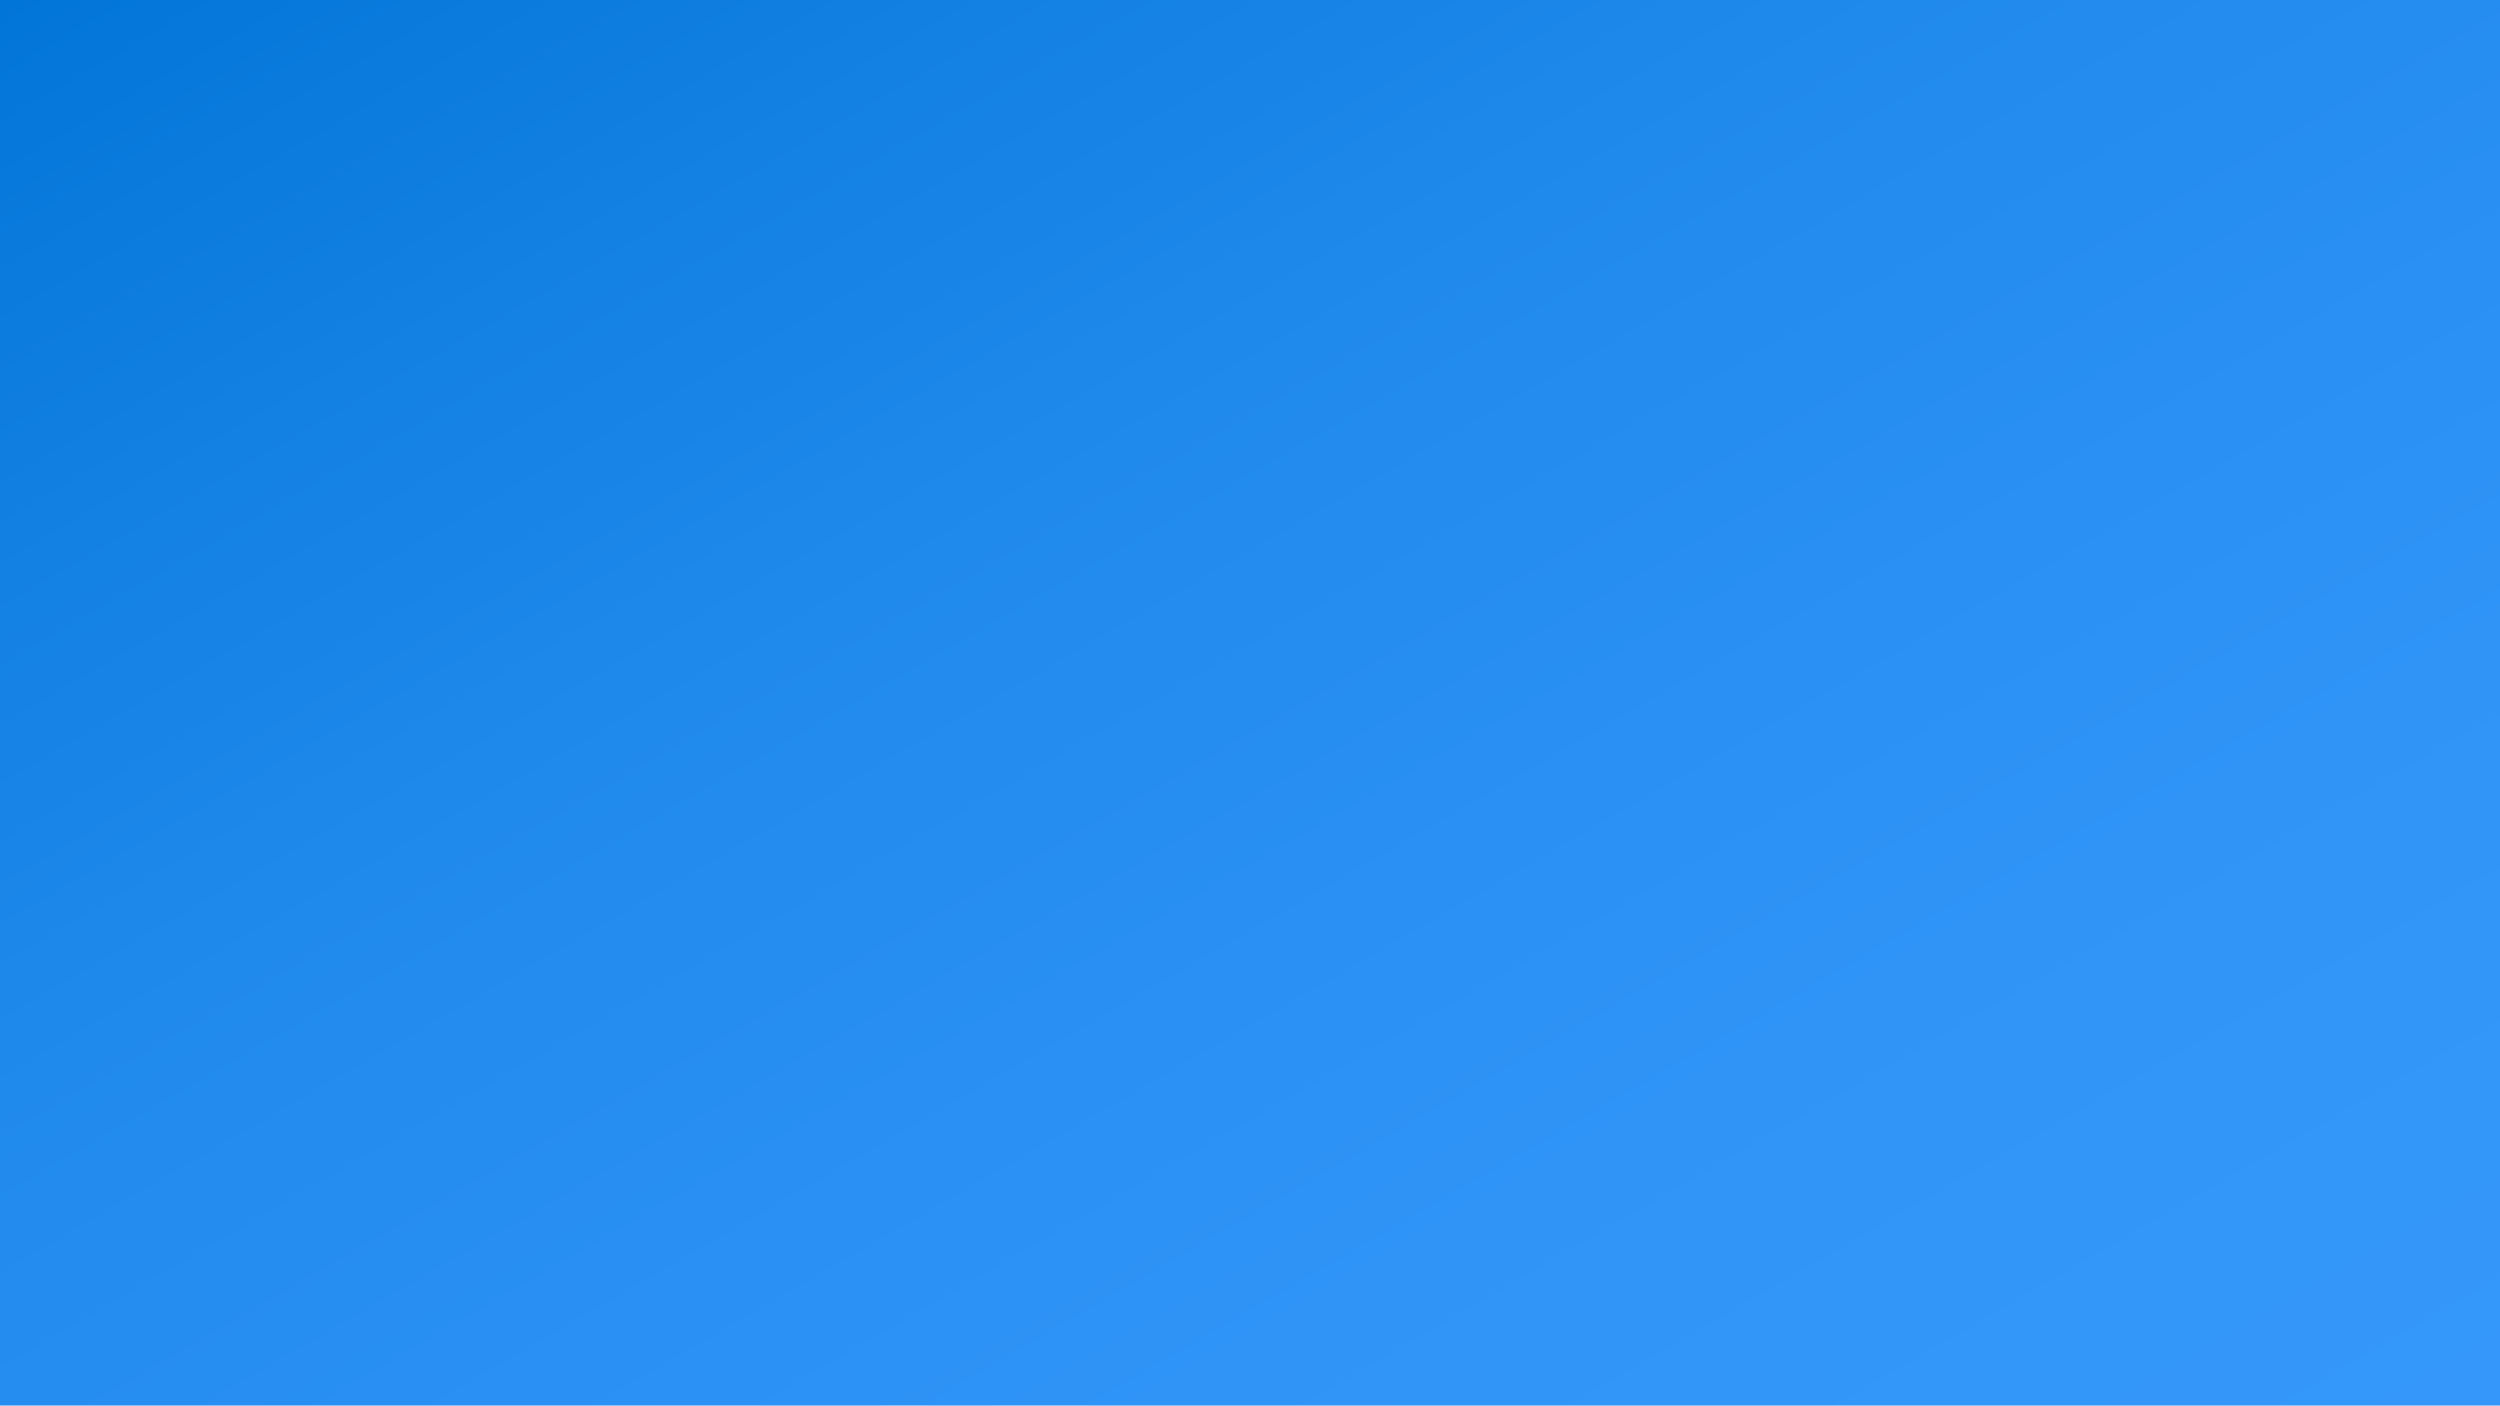
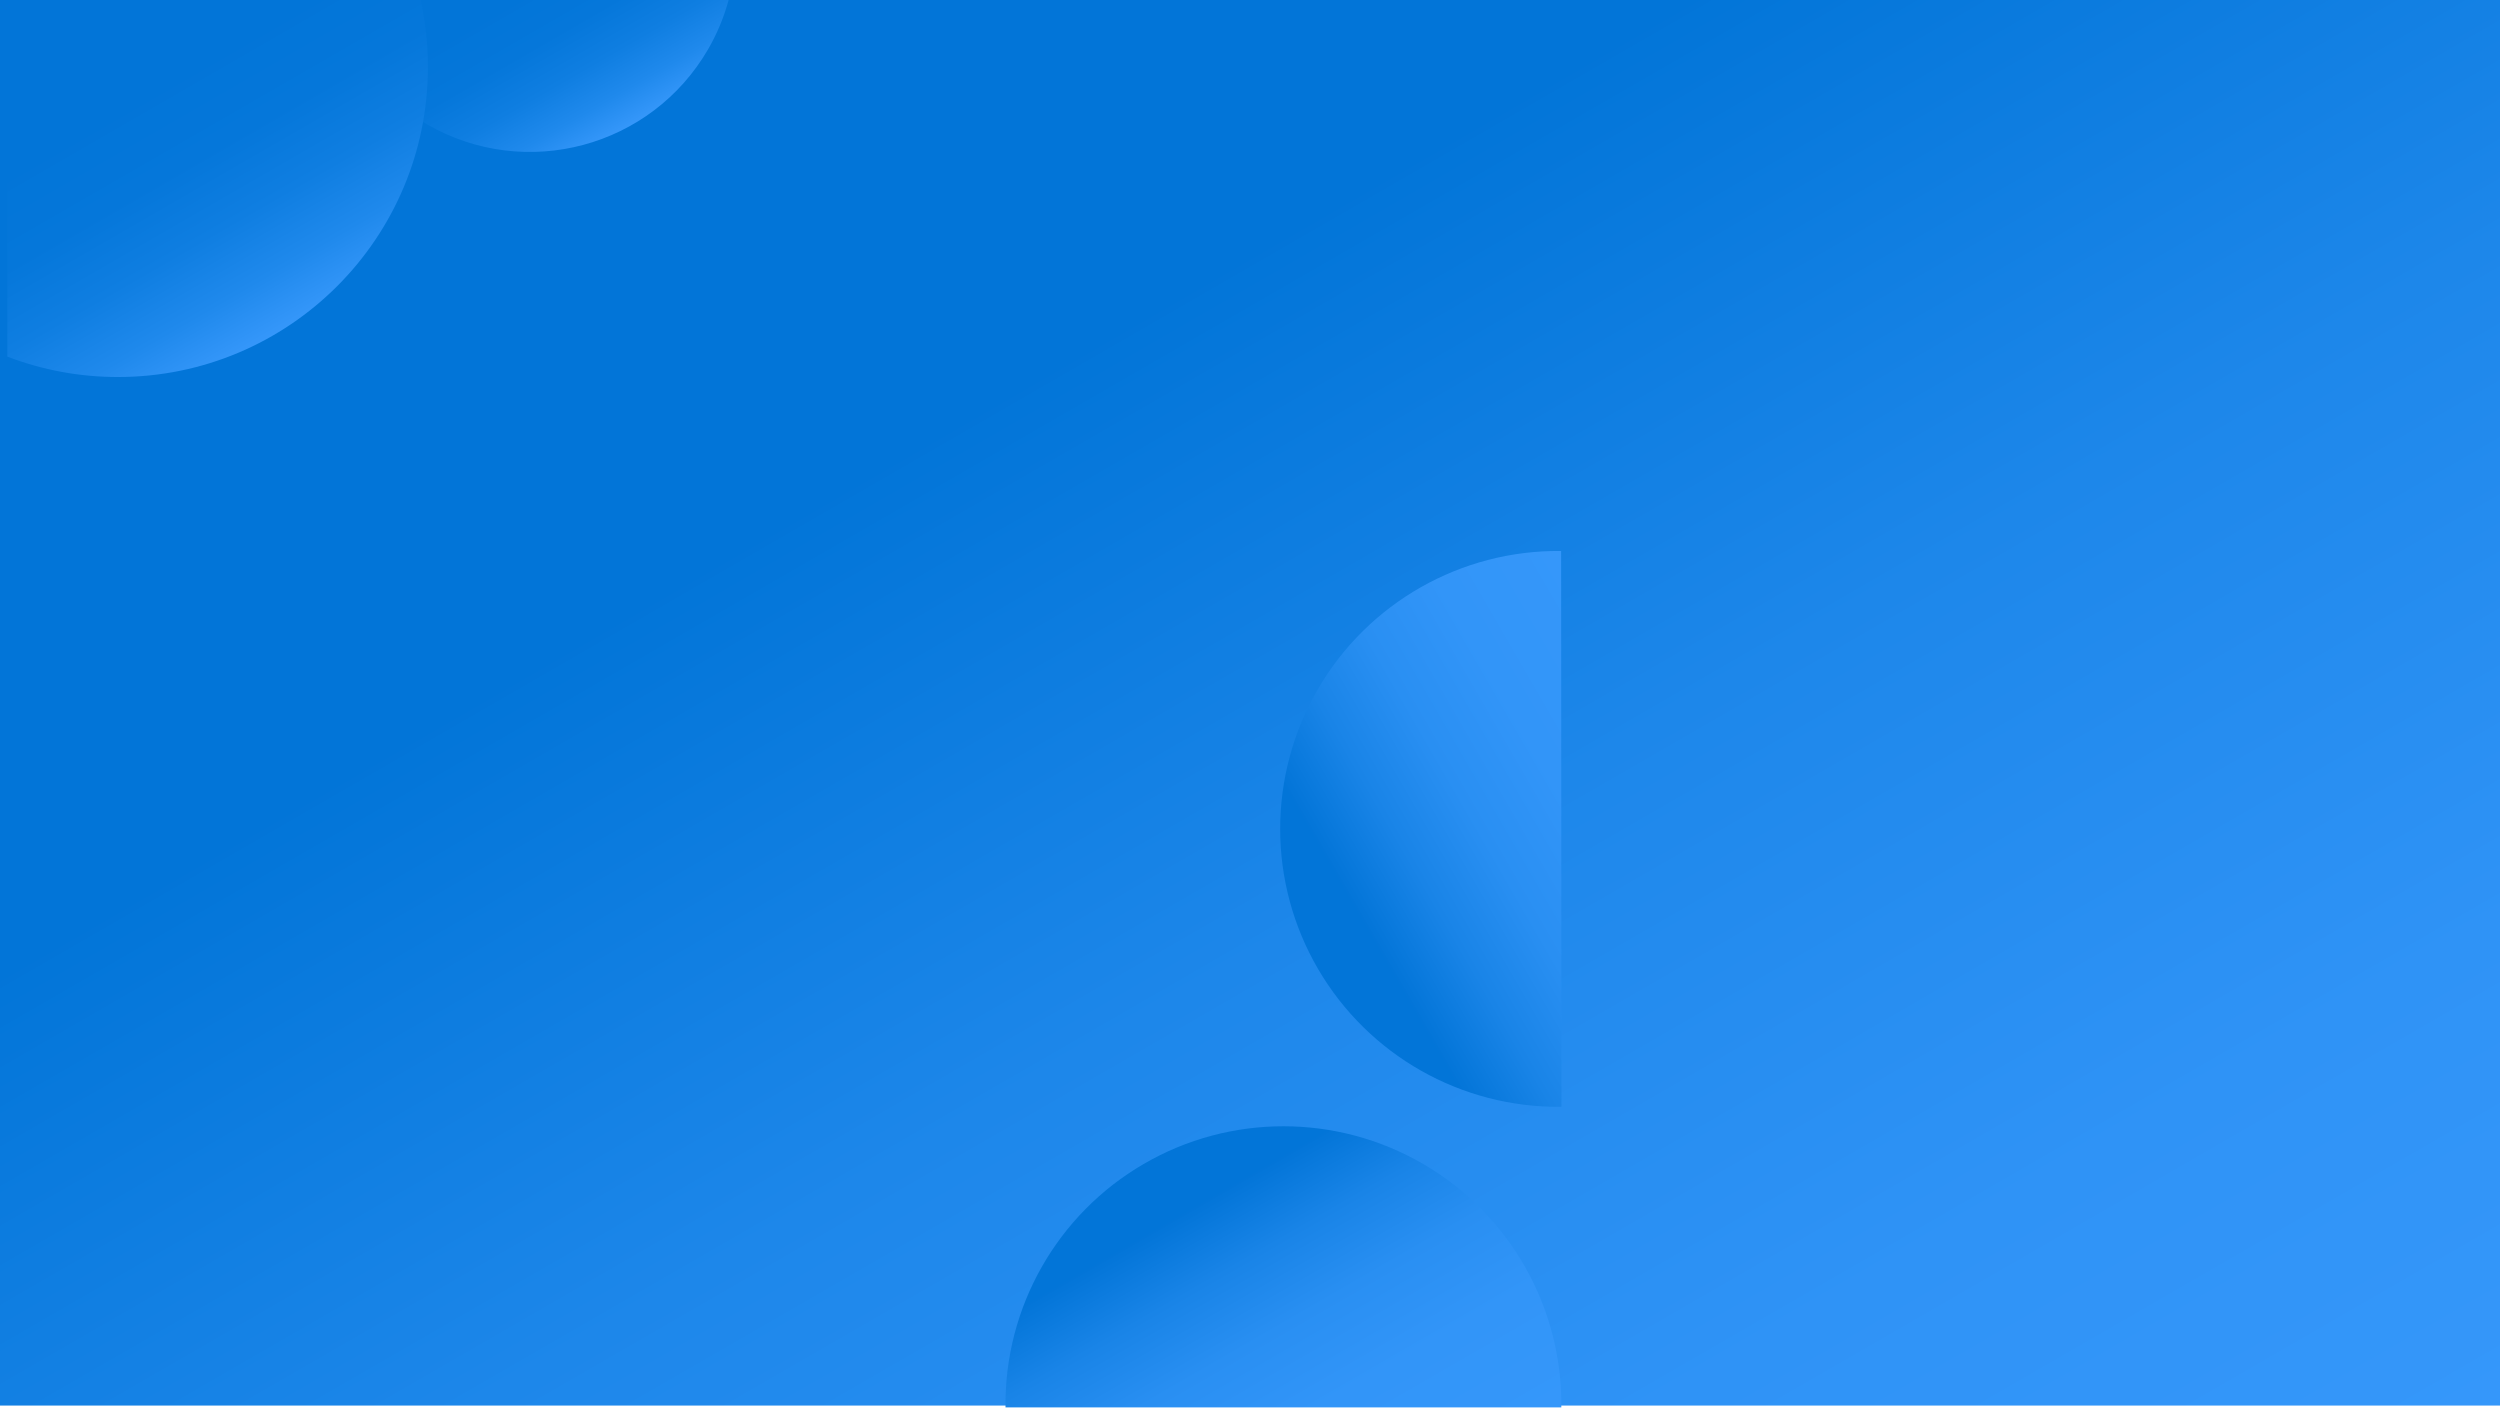
- <svg xmlns="http://www.w3.org/2000/svg" id="Layer_1" data-name="Layer 1" viewBox="0 0 1366 768">
+ <svg xmlns="http://www.w3.org/2000/svg" xmlns:xlink="http://www.w3.org/1999/xlink" viewBox="0 0 1366 769">
  <defs>
-     <style>.cls-1{fill:url(#linear-gradient);}</style>
+     <style>.cls-1{fill:url(#linear-gradient);}.cls-2{fill:url(#linear-gradient-2);}.cls-3{fill:none;}.cls-4{fill:url(#linear-gradient-3);}.cls-5{fill:url(#linear-gradient-4);}.cls-6{fill:url(#linear-gradient-5);}.cls-7{fill:url(#linear-gradient-6);}</style>
    <linearGradient id="linear-gradient" x1="345.97" y1="-199.75" x2="1020.03" y2="967.75" gradientUnits="userSpaceOnUse">
-       <stop offset="0" stop-color="#0275d8" />
-       <stop offset="0.12" stop-color="#0d7cdf" />
-       <stop offset="0.43" stop-color="#238bee" />
-       <stop offset="0.73" stop-color="#3094f7" />
+       <stop offset="0.34" stop-color="#0275d8" />
+       <stop offset="0.59" stop-color="#1d87ea" />
+       <stop offset="0.83" stop-color="#2f93f6" />
      <stop offset="1" stop-color="#3597fa" />
    </linearGradient>
+     <linearGradient id="linear-gradient-2" x1="130.34" y1="733.36" x2="108.15" y2="802.64" gradientUnits="userSpaceOnUse">
+       <stop offset="0" stop-color="#0275d8" />
+       <stop offset="0.06" stop-color="#0f7ee1" />
+       <stop offset="0.18" stop-color="#2089ec" />
+       <stop offset="0.32" stop-color="#2c91f4" />
+       <stop offset="0.51" stop-color="#3396f9" />
+       <stop offset="1" stop-color="#3597fa" />
+     </linearGradient>
+     <linearGradient id="linear-gradient-3" x1="260.79" y1="-46.08" x2="331.41" y2="76.25" gradientUnits="userSpaceOnUse">
+       <stop offset="0.34" stop-color="#0275d8" />
+       <stop offset="0.55" stop-color="#0577da" />
+       <stop offset="0.72" stop-color="#0f7ee1" />
+       <stop offset="0.87" stop-color="#1f89ec" />
+       <stop offset="1" stop-color="#3597fa" />
+     </linearGradient>
+     <linearGradient id="linear-gradient-4" x1="46.5" y1="-24.54" x2="162.16" y2="175.79" xlink:href="#linear-gradient-3" />
+     <linearGradient id="linear-gradient-5" x1="633.78" y1="630.95" x2="748.39" y2="829.46" gradientUnits="userSpaceOnUse">
+       <stop offset="0.15" stop-color="#0275d8" />
+       <stop offset="0.15" stop-color="#0375d8" />
+       <stop offset="0.32" stop-color="#1984e7" />
+       <stop offset="0.5" stop-color="#298ff2" />
+       <stop offset="0.71" stop-color="#3295f8" />
+       <stop offset="1" stop-color="#3597fa" />
+     </linearGradient>
+     <linearGradient id="linear-gradient-6" x1="678.6" y1="419.89" x2="793.21" y2="618.4" gradientTransform="translate(295.58 1199.32) rotate(-90.03)" xlink:href="#linear-gradient-5" />
  </defs>
-   <rect class="cls-1" width="1366" height="768" />
+   <g id="Layer_1" data-name="Layer 1">
+     <rect class="cls-1" width="1366" height="768" />
+     <line class="cls-2" y1="768" x2="238.49" y2="768" />
+     <line class="cls-3" y1="617" y2="768" />
+   </g>
+   <g id="Layer_2" data-name="Layer 2">
+     <line class="cls-3" y1="167" y2="114.47" />
+     <line class="cls-3" x1="265" x2="132.66" />
+     <path class="cls-4" d="M398.13,0A112.61,112.61,0,0,1,387,26.75,112.5,112.5,0,0,1,233.29,67.92,112.09,112.09,0,0,1,181,0Z" />
+     <path class="cls-5" d="M233.81,36.6A169.38,169.38,0,0,1,64.43,206,168.52,168.52,0,0,1,4,194.86V0H229.83A168.51,168.51,0,0,1,233.81,36.6Z" />
+     <path class="cls-6" d="M853.11,769H549.41a151.86,151.86,0,1,1,303.7,0Z" />
+     <path class="cls-7" d="M853,301.06l.18,303.7a151.86,151.86,0,1,1-.18-303.7Z" />
+   </g>
</svg>
